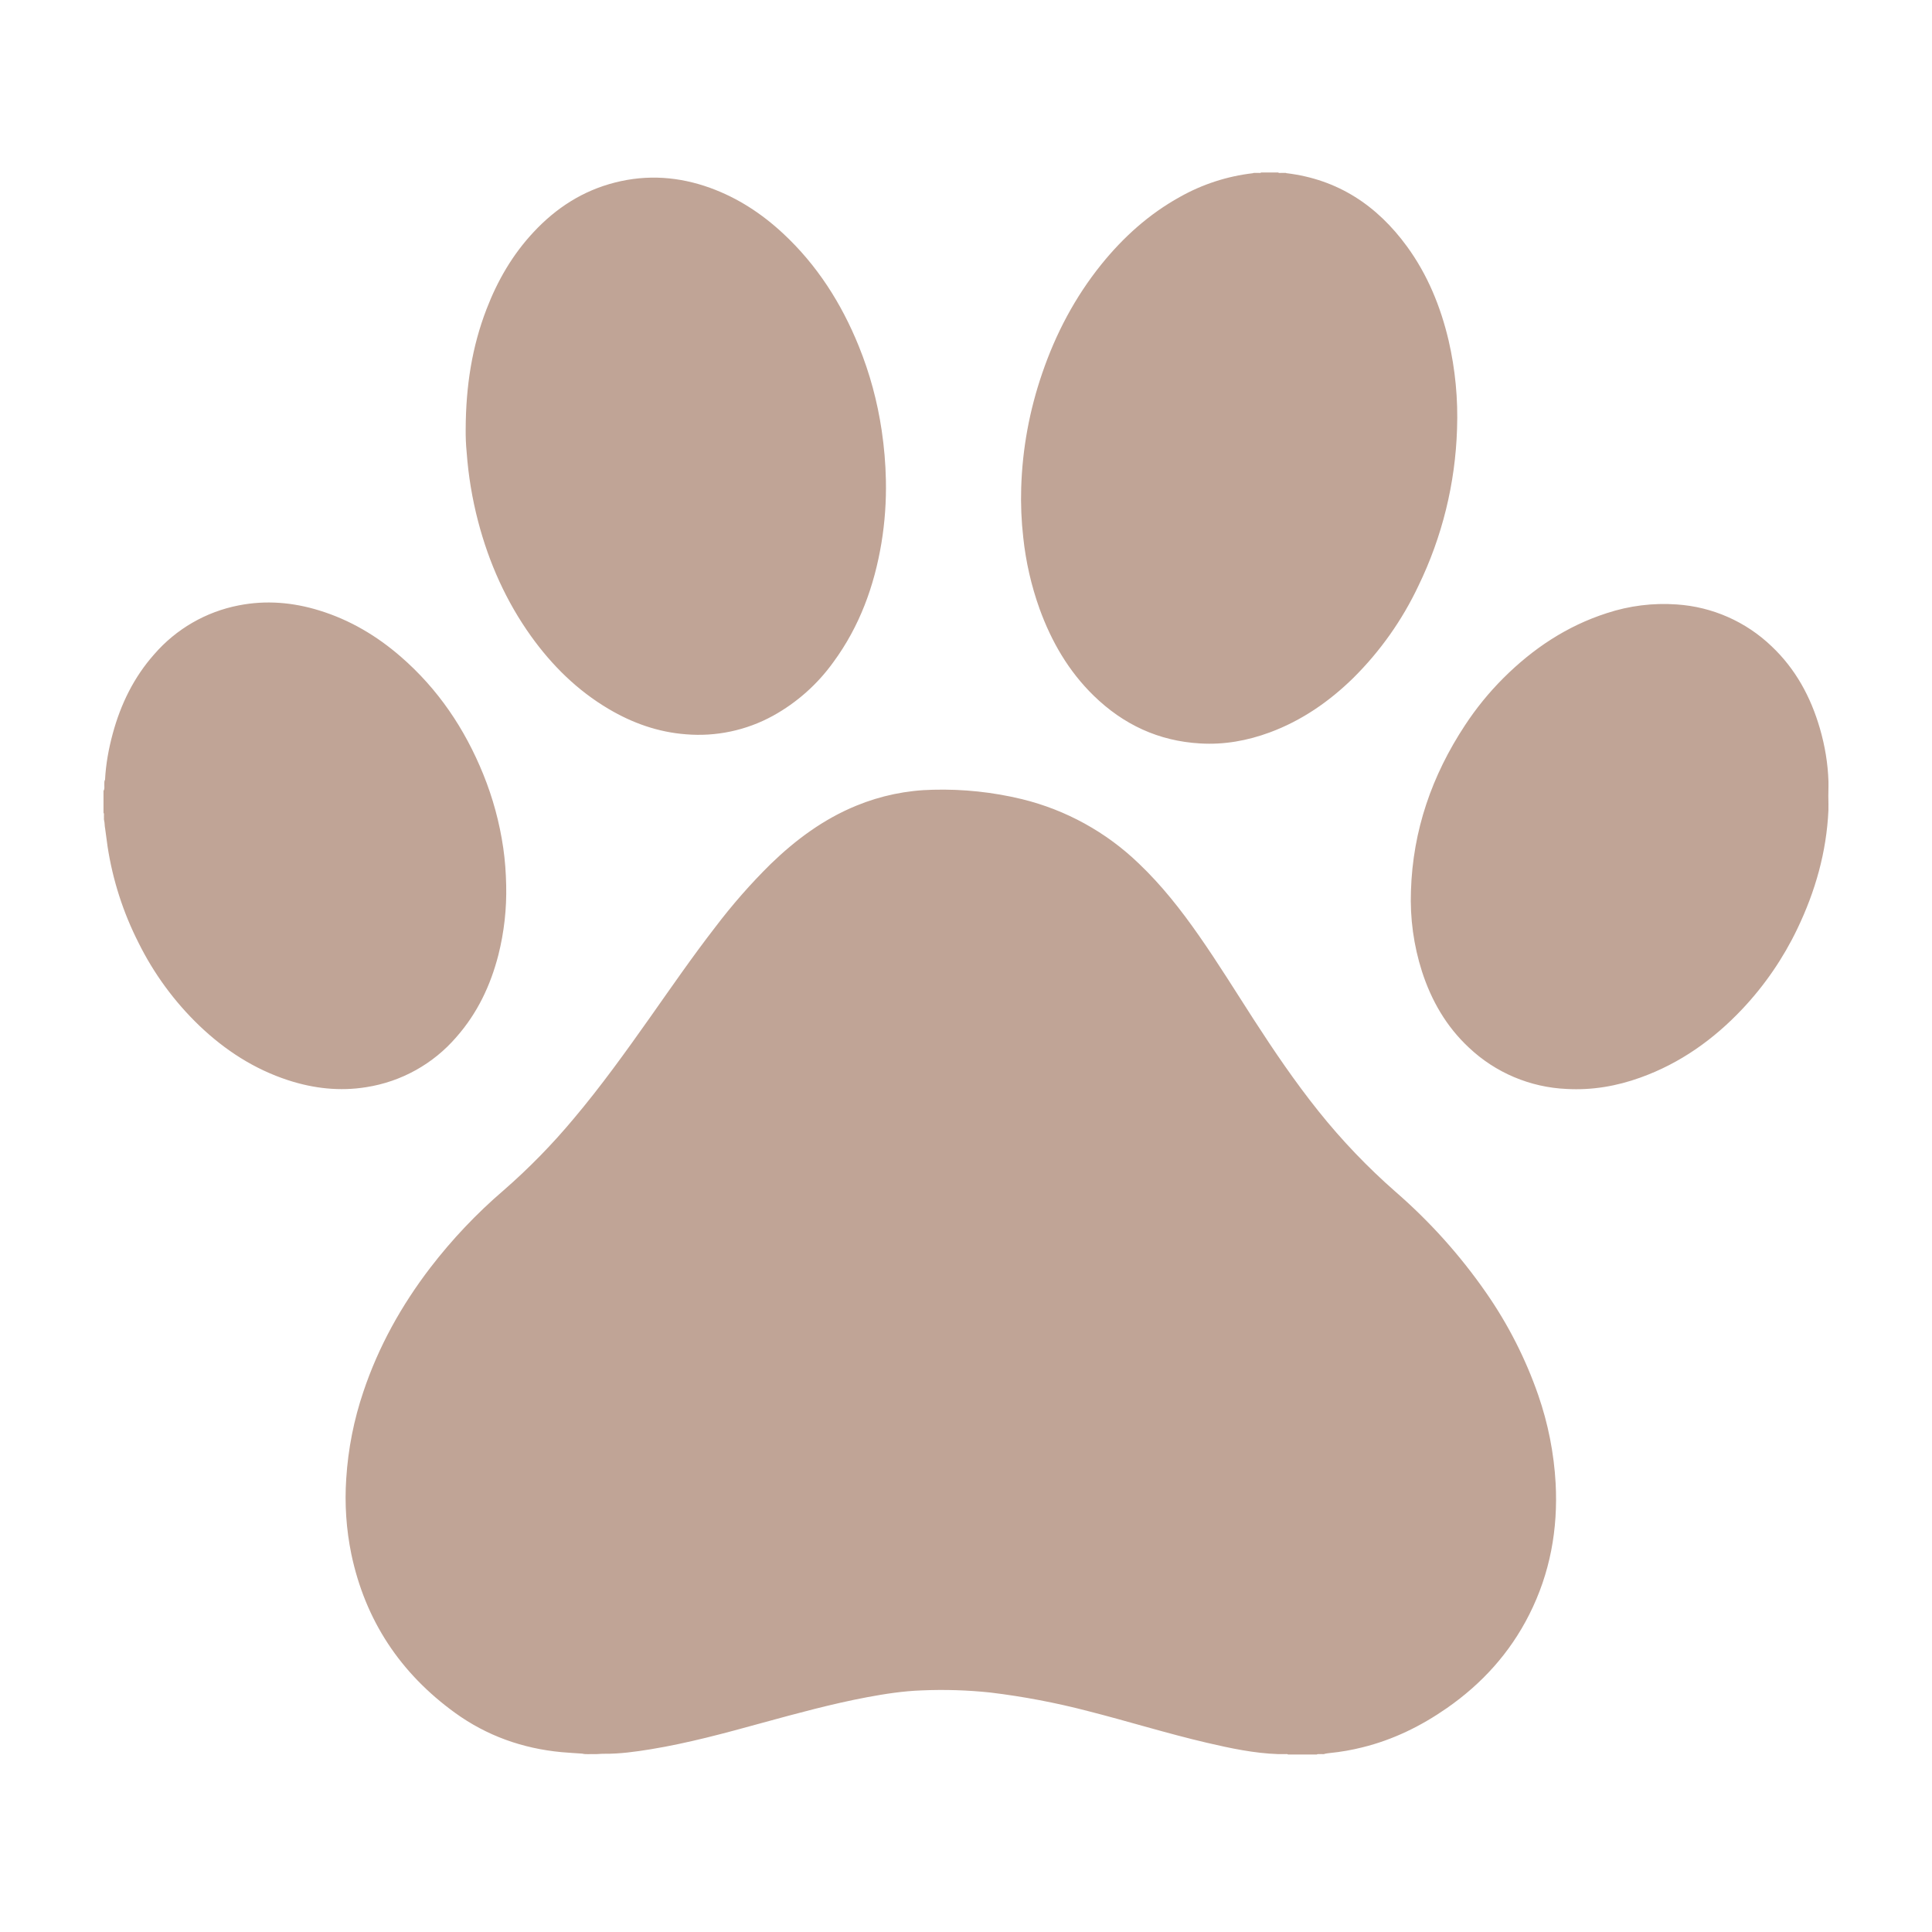
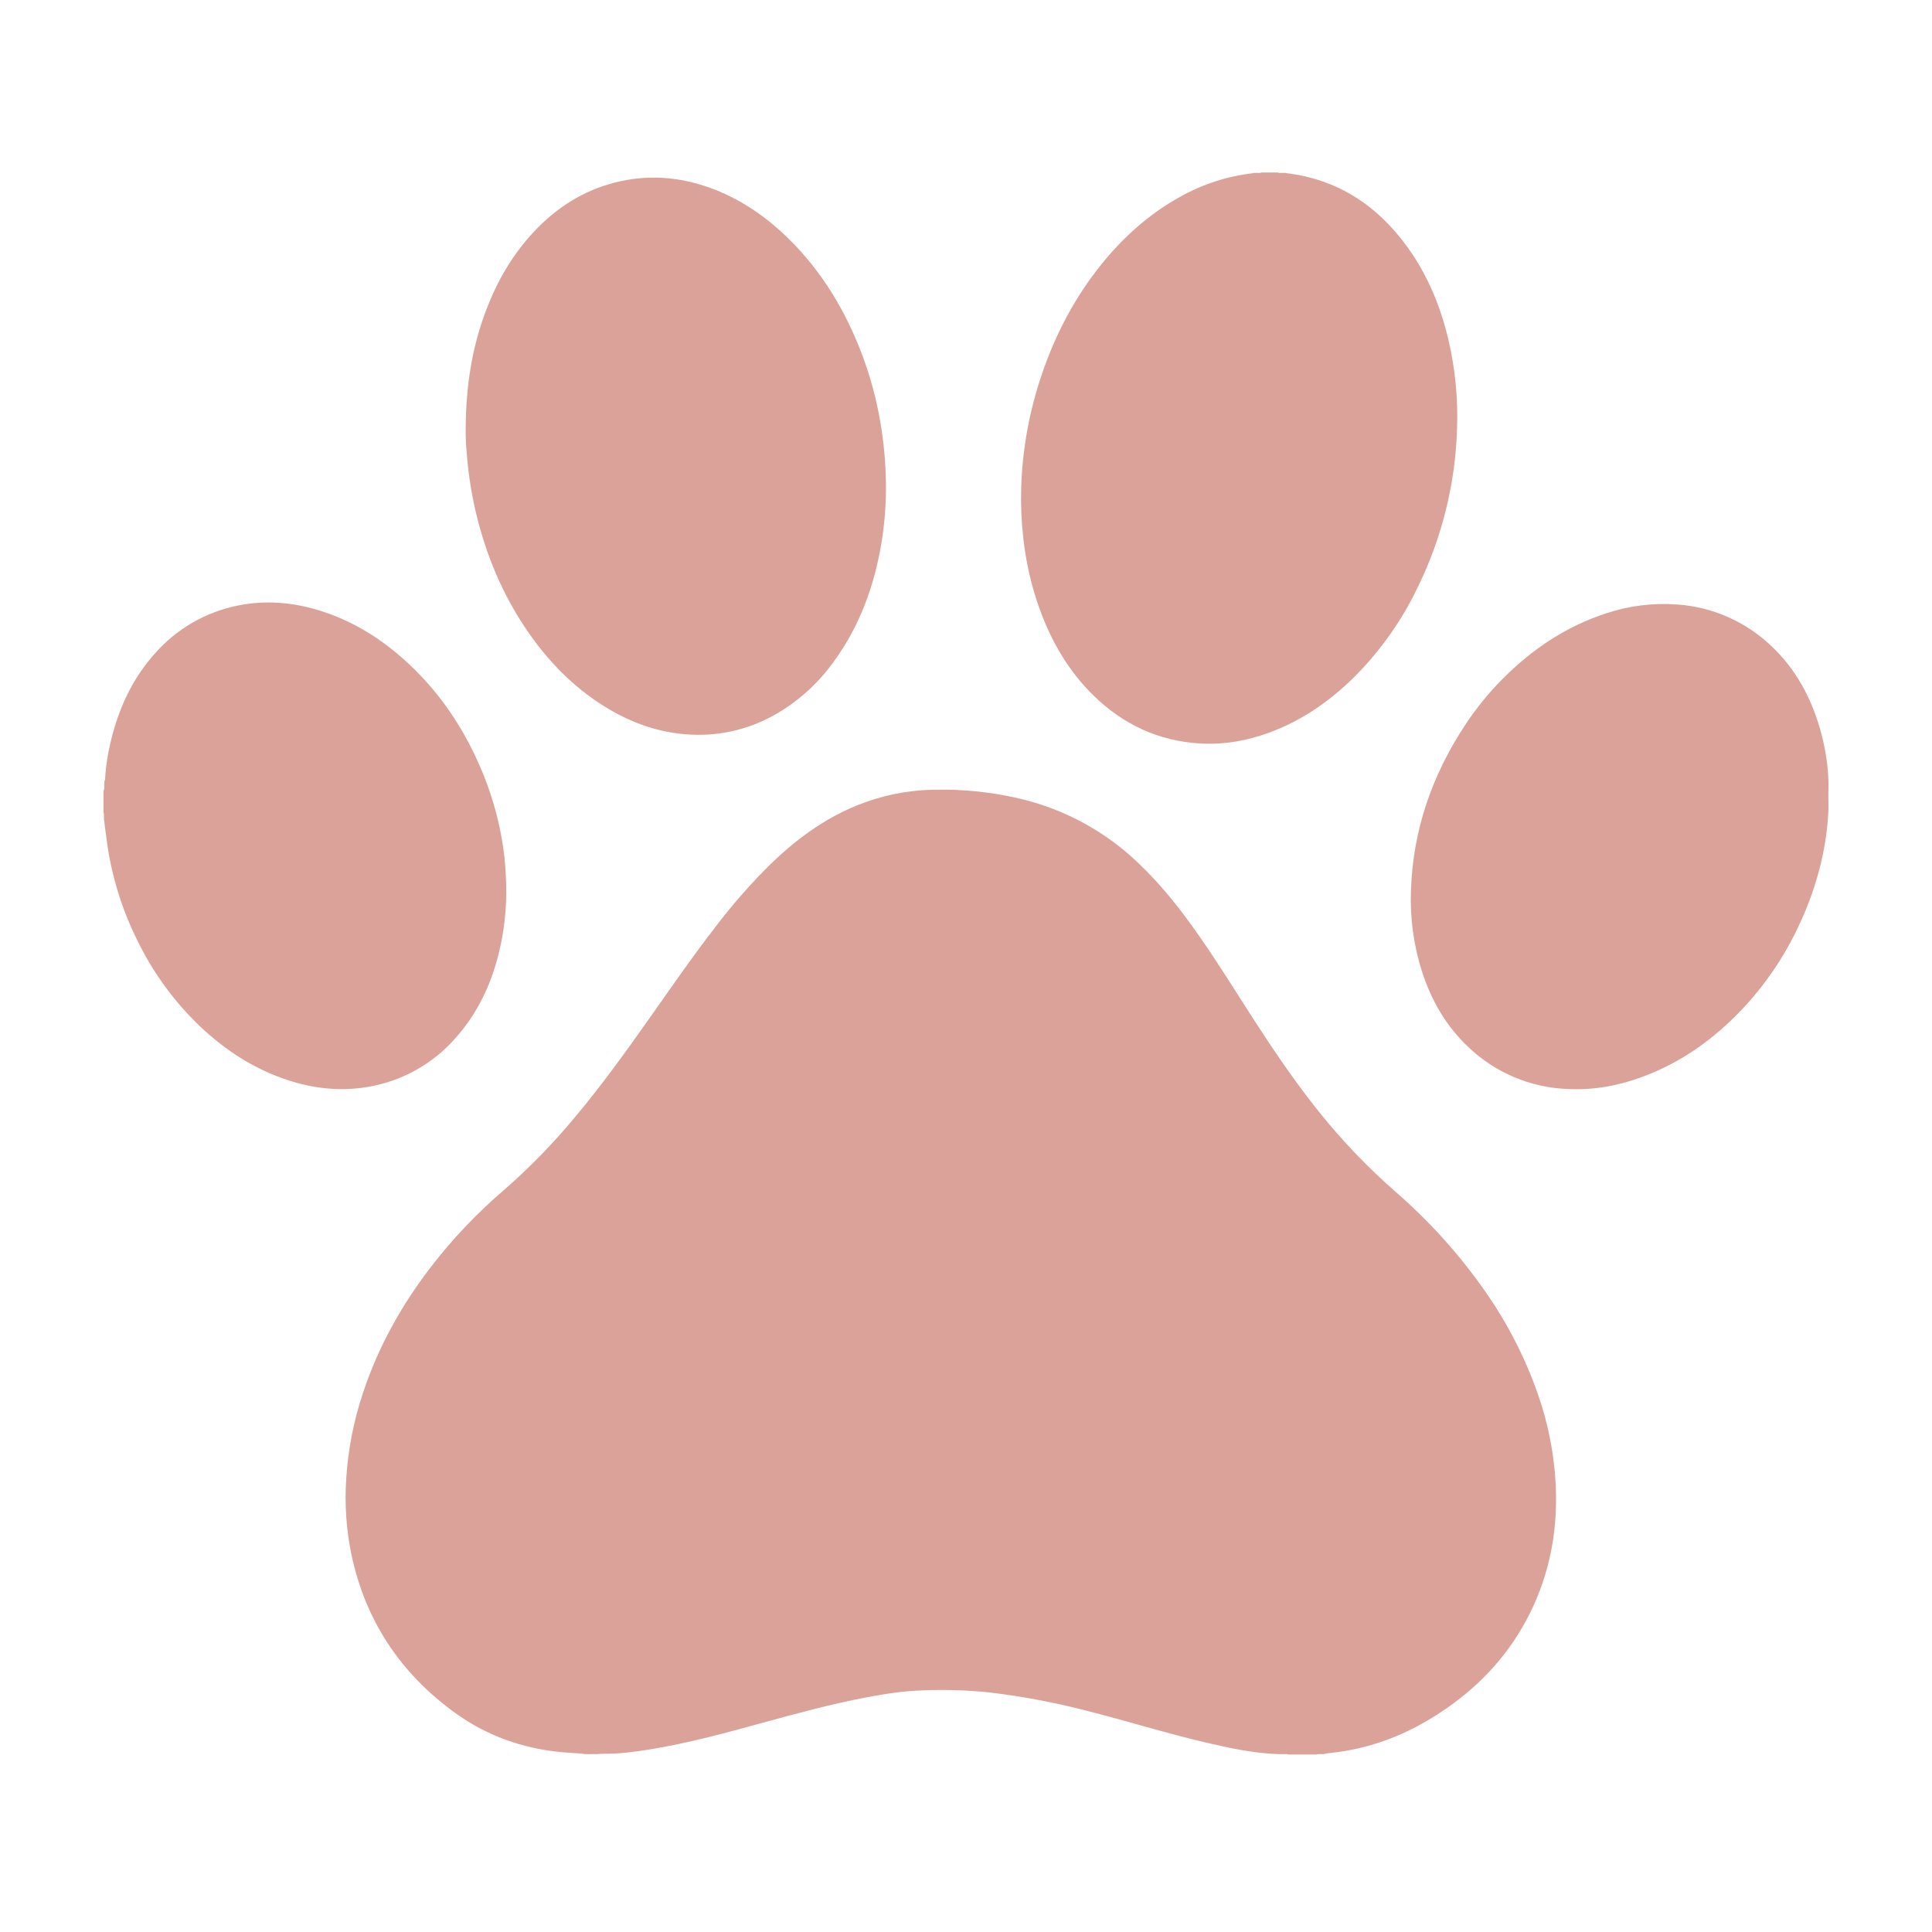
- <svg xmlns="http://www.w3.org/2000/svg" class="svg-icon" style="width: 1em;height: 1em;vertical-align: middle;fill: hsl(20, 25%, 67%);overflow: hidden;" viewBox="0 0 1024 1024" version="1.1">
+ <svg xmlns="http://www.w3.org/2000/svg" class="svg-icon" style="width: 1em;height: 1em;vertical-align: middle;fill: hsl(8, 47%, 73%);overflow: hidden;" viewBox="0 0 1024 1024" version="1.1">
  <path d="M308.681 929.463c-3.694-0.256-7.387-0.457-11.063-0.786-20.663-1.938-39.625-8.686-56.448-20.846-29.019-21.029-47.579-48.987-54.967-84.151a149.01 149.01 0 0 1-2.688-40.009 178.414 178.414 0 0 1 9.106-46.098c8.027-23.918 20.114-45.623 35.419-65.627A273.335 273.335 0 0 1 266.971 630.857a335.25 335.25 0 0 0 37.138-37.979c14.409-17.097 27.429-35.218 40.32-53.467 11.374-16.128 22.565-32.366 34.633-47.945a310.107 310.107 0 0 1 29.349-33.463c13.349-12.928 28.087-23.863 45.458-30.976a112.658 112.658 0 0 1 40.667-8.448 180.206 180.206 0 0 1 47.159 4.992 135.643 135.643 0 0 1 61.934 34.139c12.105 11.52 22.345 24.576 31.854 38.217 10.112 14.482 19.383 29.495 28.946 44.325 10.789 16.695 21.943 33.134 34.377 48.677a335.086 335.086 0 0 0 40.997 42.862 288.731 288.731 0 0 1 47.744 53.193 222.72 222.72 0 0 1 27.758 54.473 171.886 171.886 0 0 1 9.216 46.738c1.28 24.357-2.926 47.653-13.989 69.559-10.24 20.297-25.051 36.626-43.63 49.554-13.678 9.527-28.434 16.768-44.672 20.791a118.674 118.674 0 0 1-17.499 3.054c-0.823 0.073-1.609 0.219-2.414 0.366-0.768 0.421-1.609 0.091-2.432 0.183-0.677 0.11-1.371-0.183-2.011 0.219h-15.141c-0.603-0.421-1.28-0.128-1.92-0.201h-3.2c-12.91-0.421-25.435-3.109-37.943-6.016-21.157-4.937-41.911-11.429-62.976-16.786a391.04 391.04 0 0 0-51.749-9.838 245.193 245.193 0 0 0-36.425-1.134c-9.691 0.329-19.346 1.829-28.891 3.602-18.834 3.547-37.285 8.594-55.753 13.641-19.529 5.376-39.058 10.697-59.063 13.97-8.137 1.317-16.274 2.45-24.558 2.377-1.701-0.037-3.383 0.219-5.102 0.183-2.194-0.128-4.334 0.256-6.491-0.238z m373.211-837.669c27.209 3.273 48.018 17.115 63.909 38.93 10.88 14.958 17.737 31.744 21.979 49.682a179.2 179.2 0 0 1 4.48 46.994 204.891 204.891 0 0 1-20.48 83.127 172.434 172.434 0 0 1-34.487 48.786c-12.855 12.581-27.392 22.638-44.361 28.91-11.922 4.389-24.174 6.583-36.864 5.815-21.979-1.262-40.649-10.002-56.32-25.253-13.385-13.019-22.491-28.782-28.8-46.208a163.291 163.291 0 0 1-8.594-37.614 182.747 182.747 0 0 1-1.097-26.441c0.64-20.809 4.389-41.07 11.154-60.745 7.168-20.955 17.353-40.265 31.25-57.545 11.703-14.519 25.362-26.807 41.746-35.877a102.949 102.949 0 0 1 38.619-12.544c0.421-0.238 0.878-0.128 1.298-0.165h1.298c0.64-0.073 1.298 0.219 1.865-0.219h8.923c0.567 0.457 1.225 0.146 1.847 0.219h1.317c0.421 0 0.878-0.091 1.317 0.146zM55.68 413.257c0.421-8.302 1.92-16.457 4.096-24.485 4.242-15.598 11.154-29.806 21.943-41.966a79.177 79.177 0 0 1 44.763-25.929c14.482-2.853 28.782-1.646 42.825 2.706 16.165 4.974 30.446 13.458 43.154 24.503 19.712 17.097 33.865 38.144 43.648 62.208 5.12 12.617 8.667 25.673 10.624 39.131 0.951 6.528 1.408 13.093 1.554 19.712a137.856 137.856 0 0 1-4.133 36.992c-4.151 16.183-11.136 30.903-22.254 43.52a79.031 79.031 0 0 1-47.762 26.569c-14.007 2.267-27.776 0.731-41.234-3.621-18.103-5.87-33.646-15.963-47.323-29.038a158.354 158.354 0 0 1-32.183-43.922 169.143 169.143 0 0 1-16.384-50.962c-0.457-3.163-0.841-6.327-1.28-9.472-0.329-1.445-0.183-2.926-0.549-4.352-0.165-0.603-0.073-1.17-0.091-1.792-0.11-0.75 0.238-1.573-0.238-2.322v-11.593c0.731-1.061 0.366-2.231 0.439-3.365 0.073-0.841-0.146-1.737 0.384-2.505z m191.141-185.746c0.091-23.003 3.365-43.721 11.063-63.689 5.797-15.086 13.769-28.873 24.869-40.741 11.941-12.837 26.13-22.016 43.246-26.35 17.115-4.352 33.938-3.109 50.469 2.871 14.574 5.303 27.282 13.623 38.583 24.137 18.011 16.75 30.903 36.992 40.101 59.685 5.851 14.409 9.874 29.33 12.16 44.709 1.298 8.704 2.048 17.499 2.231 26.331a181.888 181.888 0 0 1-2.341 33.225c-3.822 22.967-11.611 44.361-25.509 63.269a97.28 97.28 0 0 1-32.018 28.434 81.737 81.737 0 0 1-46.117 9.801c-14.738-1.115-28.343-5.943-41.015-13.458-16.53-9.783-29.915-22.985-41.07-38.528-13.202-18.469-22.309-38.875-28.05-60.8a202.569 202.569 0 0 1-6.071-36.571 112.238 112.238 0 0 1-0.53-12.325z m722.286 199.223v2.67c-1.006 22.181-6.949 43.045-16.512 62.939a167.278 167.278 0 0 1-29.074 42.405c-15.269 16.183-32.987 28.818-54.071 36.389-12.617 4.553-25.637 6.784-39.077 6.034a80.457 80.457 0 0 1-51.73-21.833c-12.032-11.191-19.95-24.942-24.96-40.411a124.928 124.928 0 0 1-5.851-42.752c0.987-32.037 11.099-61.147 28.654-87.79a157.495 157.495 0 0 1 20.334-24.978c15.671-15.616 33.591-27.611 54.821-34.432a96.494 96.494 0 0 1 37.029-4.608 80.274 80.274 0 0 1 50.267 22.126c12.727 12.014 20.773 26.843 25.618 43.52 2.688 9.198 4.261 18.615 4.571 28.215v2.688a166.693 166.693 0 0 0 0 9.819z" />
</svg>
